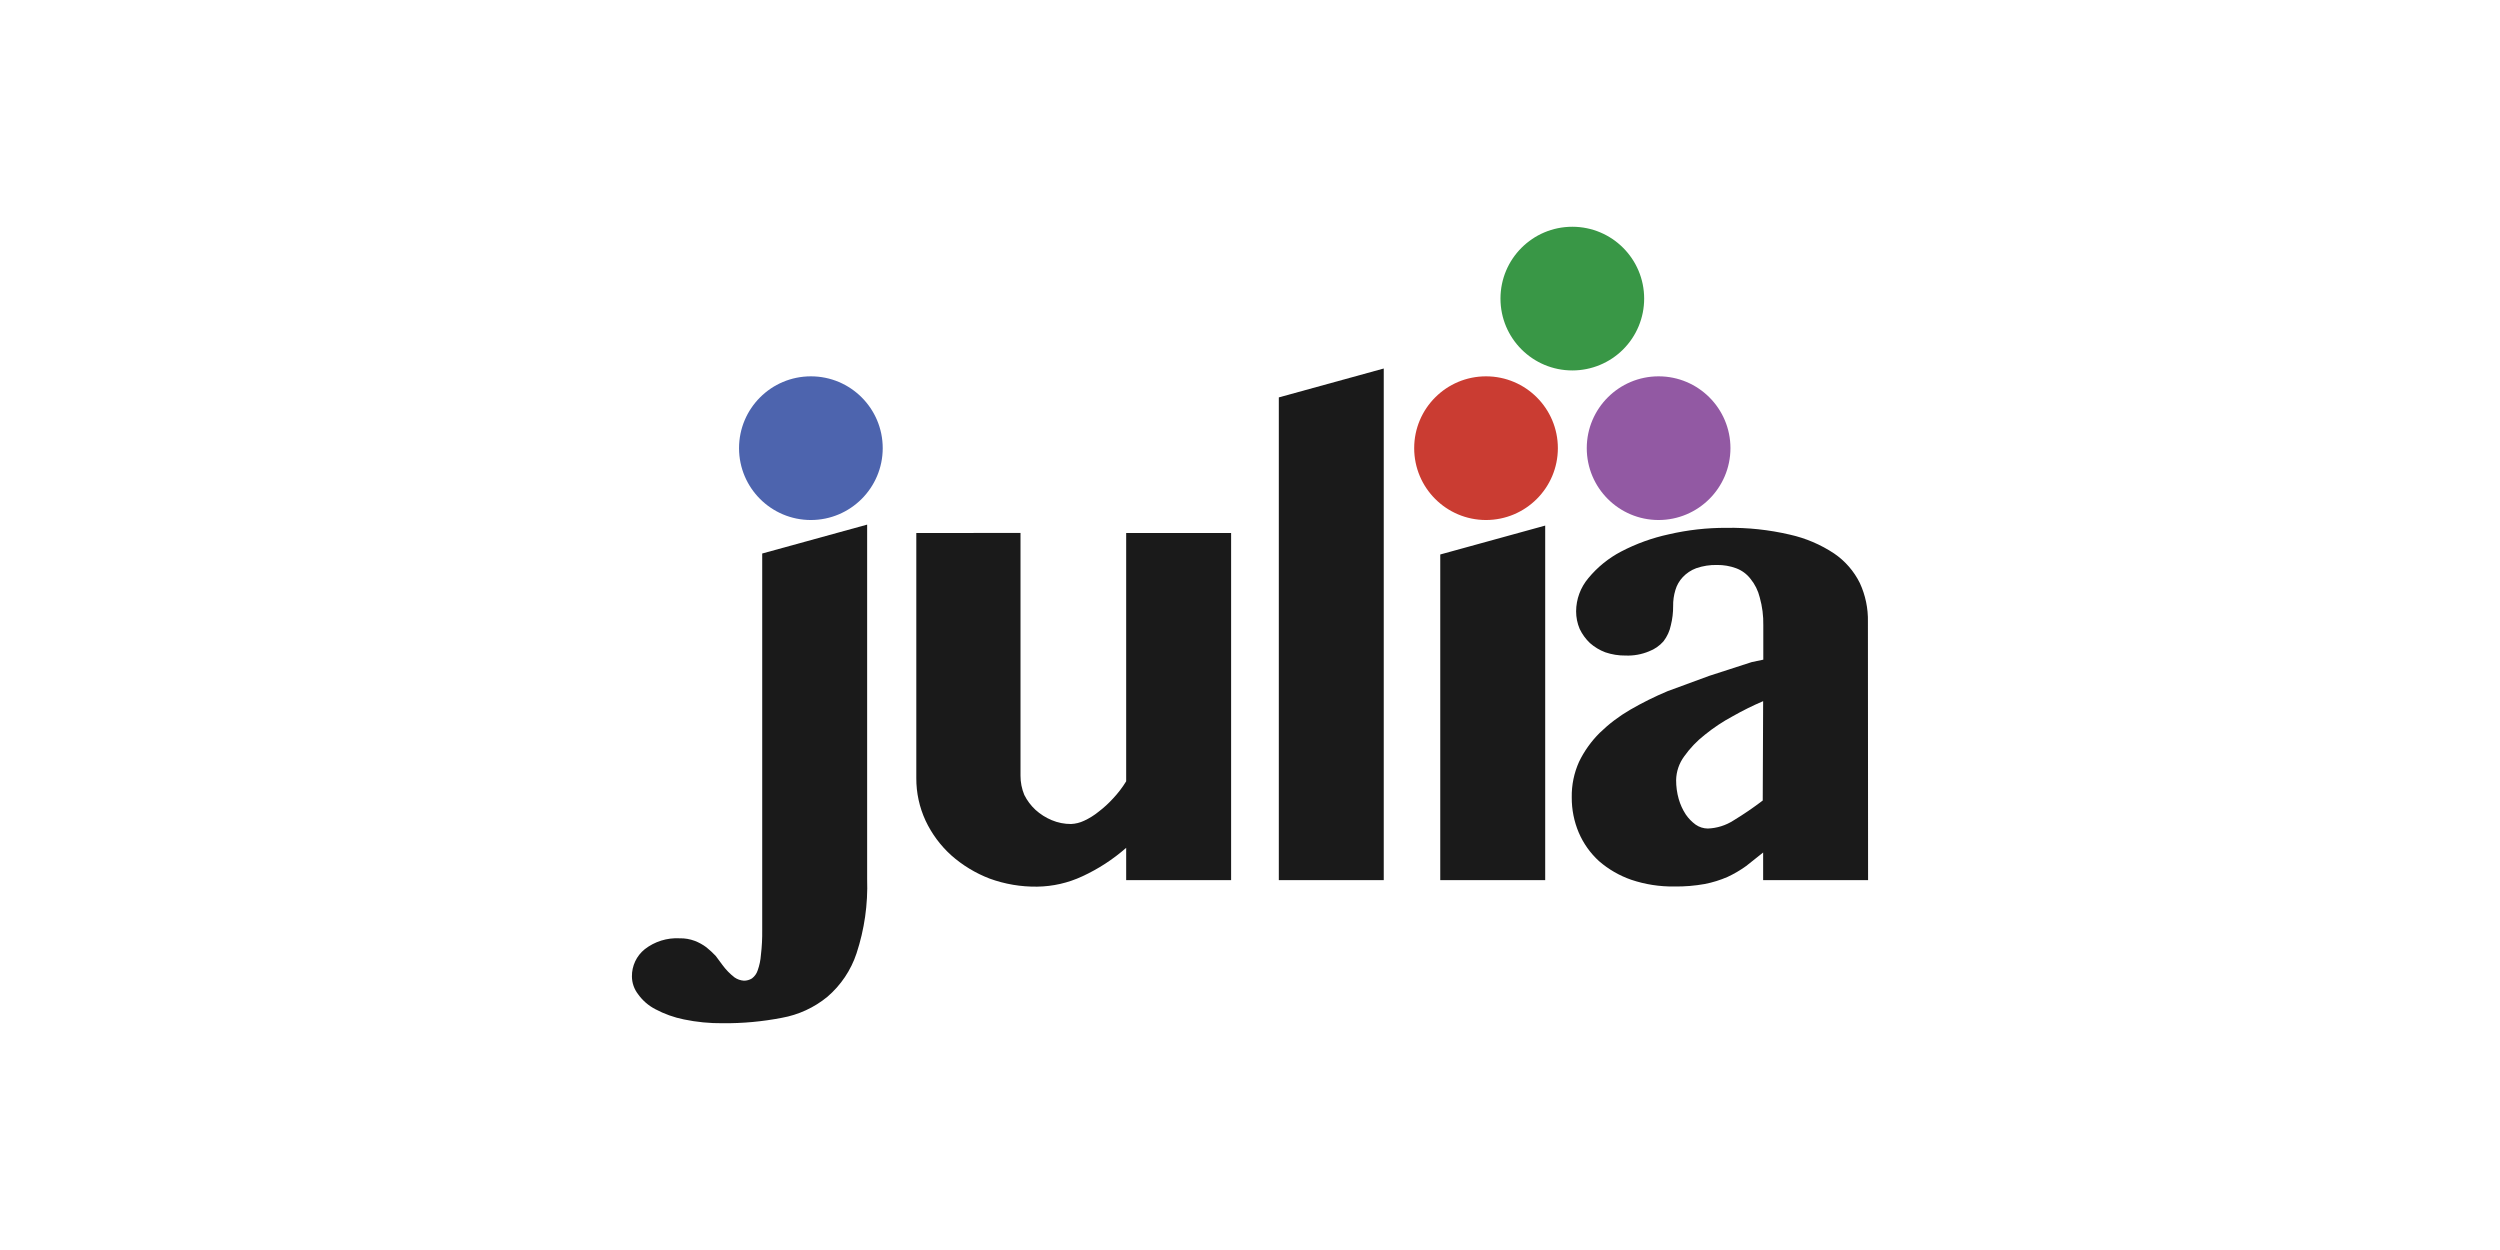
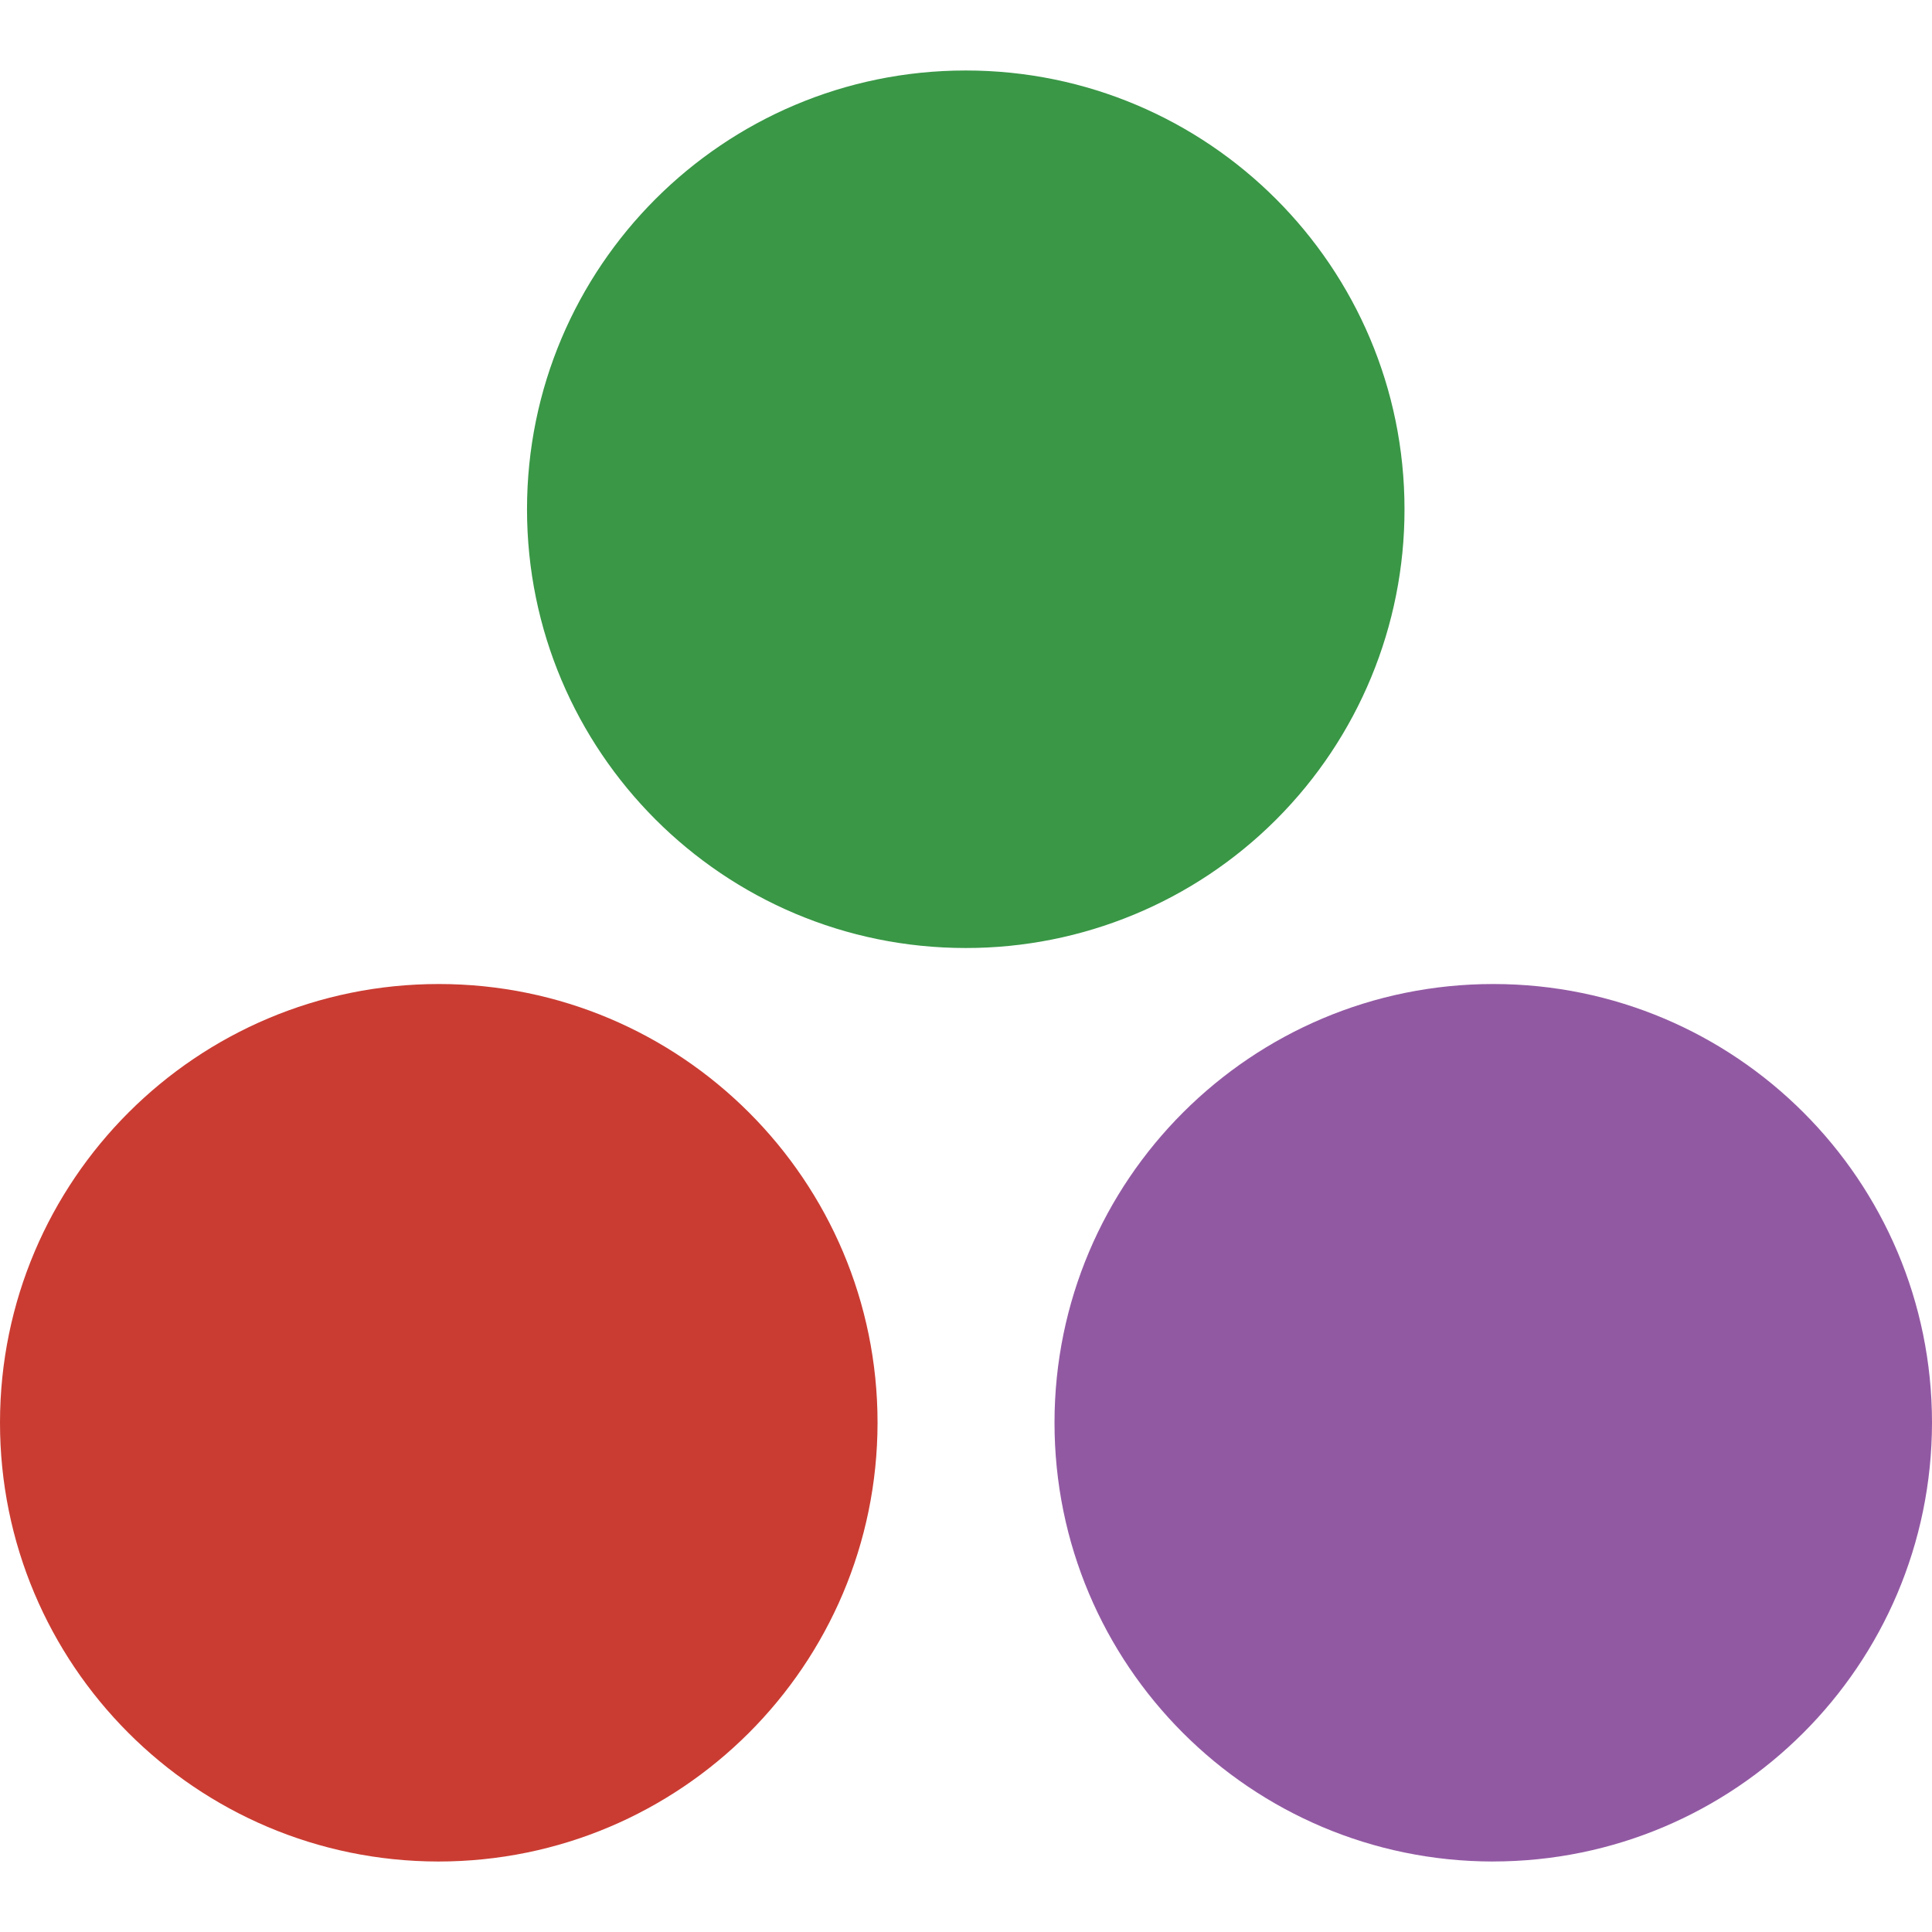
- <svg xmlns="http://www.w3.org/2000/svg" width="120" height="60">
-   <g transform="matrix(.387458 0 0 .387458 30.33239 10.88443)">
-     <path d="M93.14 80.94h-13v-59.8l13-3.58z" fill="#1a1a1a" />
-     <path d="M22.17 36.33a8.9 8.9 0 1 1 8.9-8.9 8.91 8.91 0 0 1-8.9 8.9z" fill="#4d64ae" />
-     <path d="M29.14 80.83A26.48 26.48 0 0 1 27.83 90a12.12 12.12 0 0 1-3.62 5.4 12.33 12.33 0 0 1-5.64 2.6 36.64 36.64 0 0 1-7.32.67 22.47 22.47 0 0 1-4.81-.47 13 13 0 0 1-3.54-1.27 6 6 0 0 1-2.14-1.86A3.62 3.62 0 0 1 0 92.88a4.26 4.26 0 0 1 1.59-3.38 6.47 6.47 0 0 1 4.33-1.35 5 5 0 0 1 1.87.32 6 6 0 0 1 1.43.79 12 12 0 0 1 1.16 1.07l.83 1.12A7.58 7.58 0 0 0 12.72 93a2.3 2.3 0 0 0 1.15.4 1.85 1.85 0 0 0 1-.28 2 2 0 0 0 .71-1 7.18 7.18 0 0 0 .4-1.91 23.12 23.12 0 0 0 .16-3.06V40.48l13-3.58zm19-42.9V68a6.14 6.14 0 0 0 .47 2.39A6.45 6.45 0 0 0 50 72.24a7 7 0 0 0 2 1.27 6.12 6.12 0 0 0 2.4.48 4.2 4.2 0 0 0 1.61-.4 8.42 8.42 0 0 0 1.8-1.12 13.27 13.27 0 0 0 1.81-1.66 12.92 12.92 0 0 0 1.61-2.11V37.94h13v43h-13v-4a22.47 22.47 0 0 1-5.43 3.53 13.62 13.62 0 0 1-5.59 1.28 16.52 16.52 0 0 1-5.9-1 15.59 15.59 0 0 1-4.76-2.89 13.56 13.56 0 0 1-3.17-4.28 12.41 12.41 0 0 1-1.15-5.29V37.94z" fill="#1a1a1a" />
-     <path d="M105.8 36.33a8.9 8.9 0 1 1 8.91-8.9 8.91 8.91 0 0 1-8.91 8.9z" fill="#ca3c32" />
-     <path d="M127.18 36.33a8.9 8.9 0 1 1 8.91-8.9 8.91 8.91 0 0 1-8.91 8.9z" fill="#9259a3" />
-     <path d="M116.5 17.8a8.9 8.9 0 1 1 8.9-8.9 8.89 8.89 0 0 1-8.9 8.9z" fill="#399746" />
-     <path d="M100.14 40.6l13-3.58v43.92h-13zm40 18.17a37.64 37.64 0 0 0-3.77 1.87 21.89 21.89 0 0 0-3.46 2.3 12.77 12.77 0 0 0-2.55 2.67 5.12 5.12 0 0 0-1 2.94 8.53 8.53 0 0 0 .32 2.34 7 7 0 0 0 .87 1.91 5.15 5.15 0 0 0 1.23 1.27 2.67 2.67 0 0 0 1.51.48 6.3 6.3 0 0 0 3.18-1 41.31 41.31 0 0 0 3.62-2.47zm13 22.17h-13v-3.42l-2.1 1.67a14.2 14.2 0 0 1-2.3 1.35 13.56 13.56 0 0 1-2.82.88 19.75 19.75 0 0 1-3.78.31 16 16 0 0 1-5.33-.83 12.23 12.23 0 0 1-4-2.31 10.23 10.23 0 0 1-2.51-3.53 11 11 0 0 1-.87-4.37 10.27 10.27 0 0 1 .91-4.42 13.11 13.11 0 0 1 2.55-3.57 19.36 19.36 0 0 1 3.77-2.86 40.26 40.26 0 0 1 4.65-2.31l5.17-1.9 5.25-1.7 1.43-.3v-4.26a11.91 11.91 0 0 0-.44-3.45 5.82 5.82 0 0 0-1.15-2.31 4 4 0 0 0-1.79-1.31 6.6 6.6 0 0 0-2.34-.4 7.38 7.38 0 0 0-2.59.4 4.37 4.37 0 0 0-1.67 1.11 3.94 3.94 0 0 0-.91 1.59 6.52 6.52 0 0 0-.28 2 9.51 9.51 0 0 1-.28 2.35 4.85 4.85 0 0 1-.91 2 4.47 4.47 0 0 1-1.8 1.25 6.84 6.84 0 0 1-2.9.52 7.51 7.51 0 0 1-2.51-.4 6.16 6.16 0 0 1-1.91-1.15 6 6 0 0 1-1.27-1.75 5.59 5.59 0 0 1-.44-2.18 6.42 6.42 0 0 1 1.51-4.1 13.16 13.16 0 0 1 4.06-3.3 23.45 23.45 0 0 1 5.92-2.14 31.07 31.07 0 0 1 7.12-.8 32.21 32.21 0 0 1 7.87.84 16.37 16.37 0 0 1 5.49 2.34 9.55 9.55 0 0 1 3.18 3.66 10.91 10.91 0 0 1 1 4.81z" fill="#1a1a1a" />
-   </g>
+ <svg xmlns="http://www.w3.org/2000/svg" width="64" height="64">
+   <path d="M14.518 61.665C6.493 61.656-.006 55.144 0 47.12s6.515-14.526 14.54-14.523 14.53 6.51 14.53 14.534c-.01 8.03-6.52 14.534-14.55 14.534z" fill="#ca3c32" />
+   <path d="M49.45 61.665c-8.025-.01-14.524-6.52-14.518-14.545s6.515-14.526 14.54-14.523S64 39.105 64 47.13c-.01 8.03-6.52 14.534-14.55 14.534z" fill="#9259a3" />
+   <path d="M31.992 31.404c-8.027 0-14.534-6.507-14.534-14.534S23.965 2.335 31.992 2.335 46.526 8.843 46.526 16.87a14.52 14.52 0 0 1-14.534 14.534z" fill="#399746" />
</svg>
